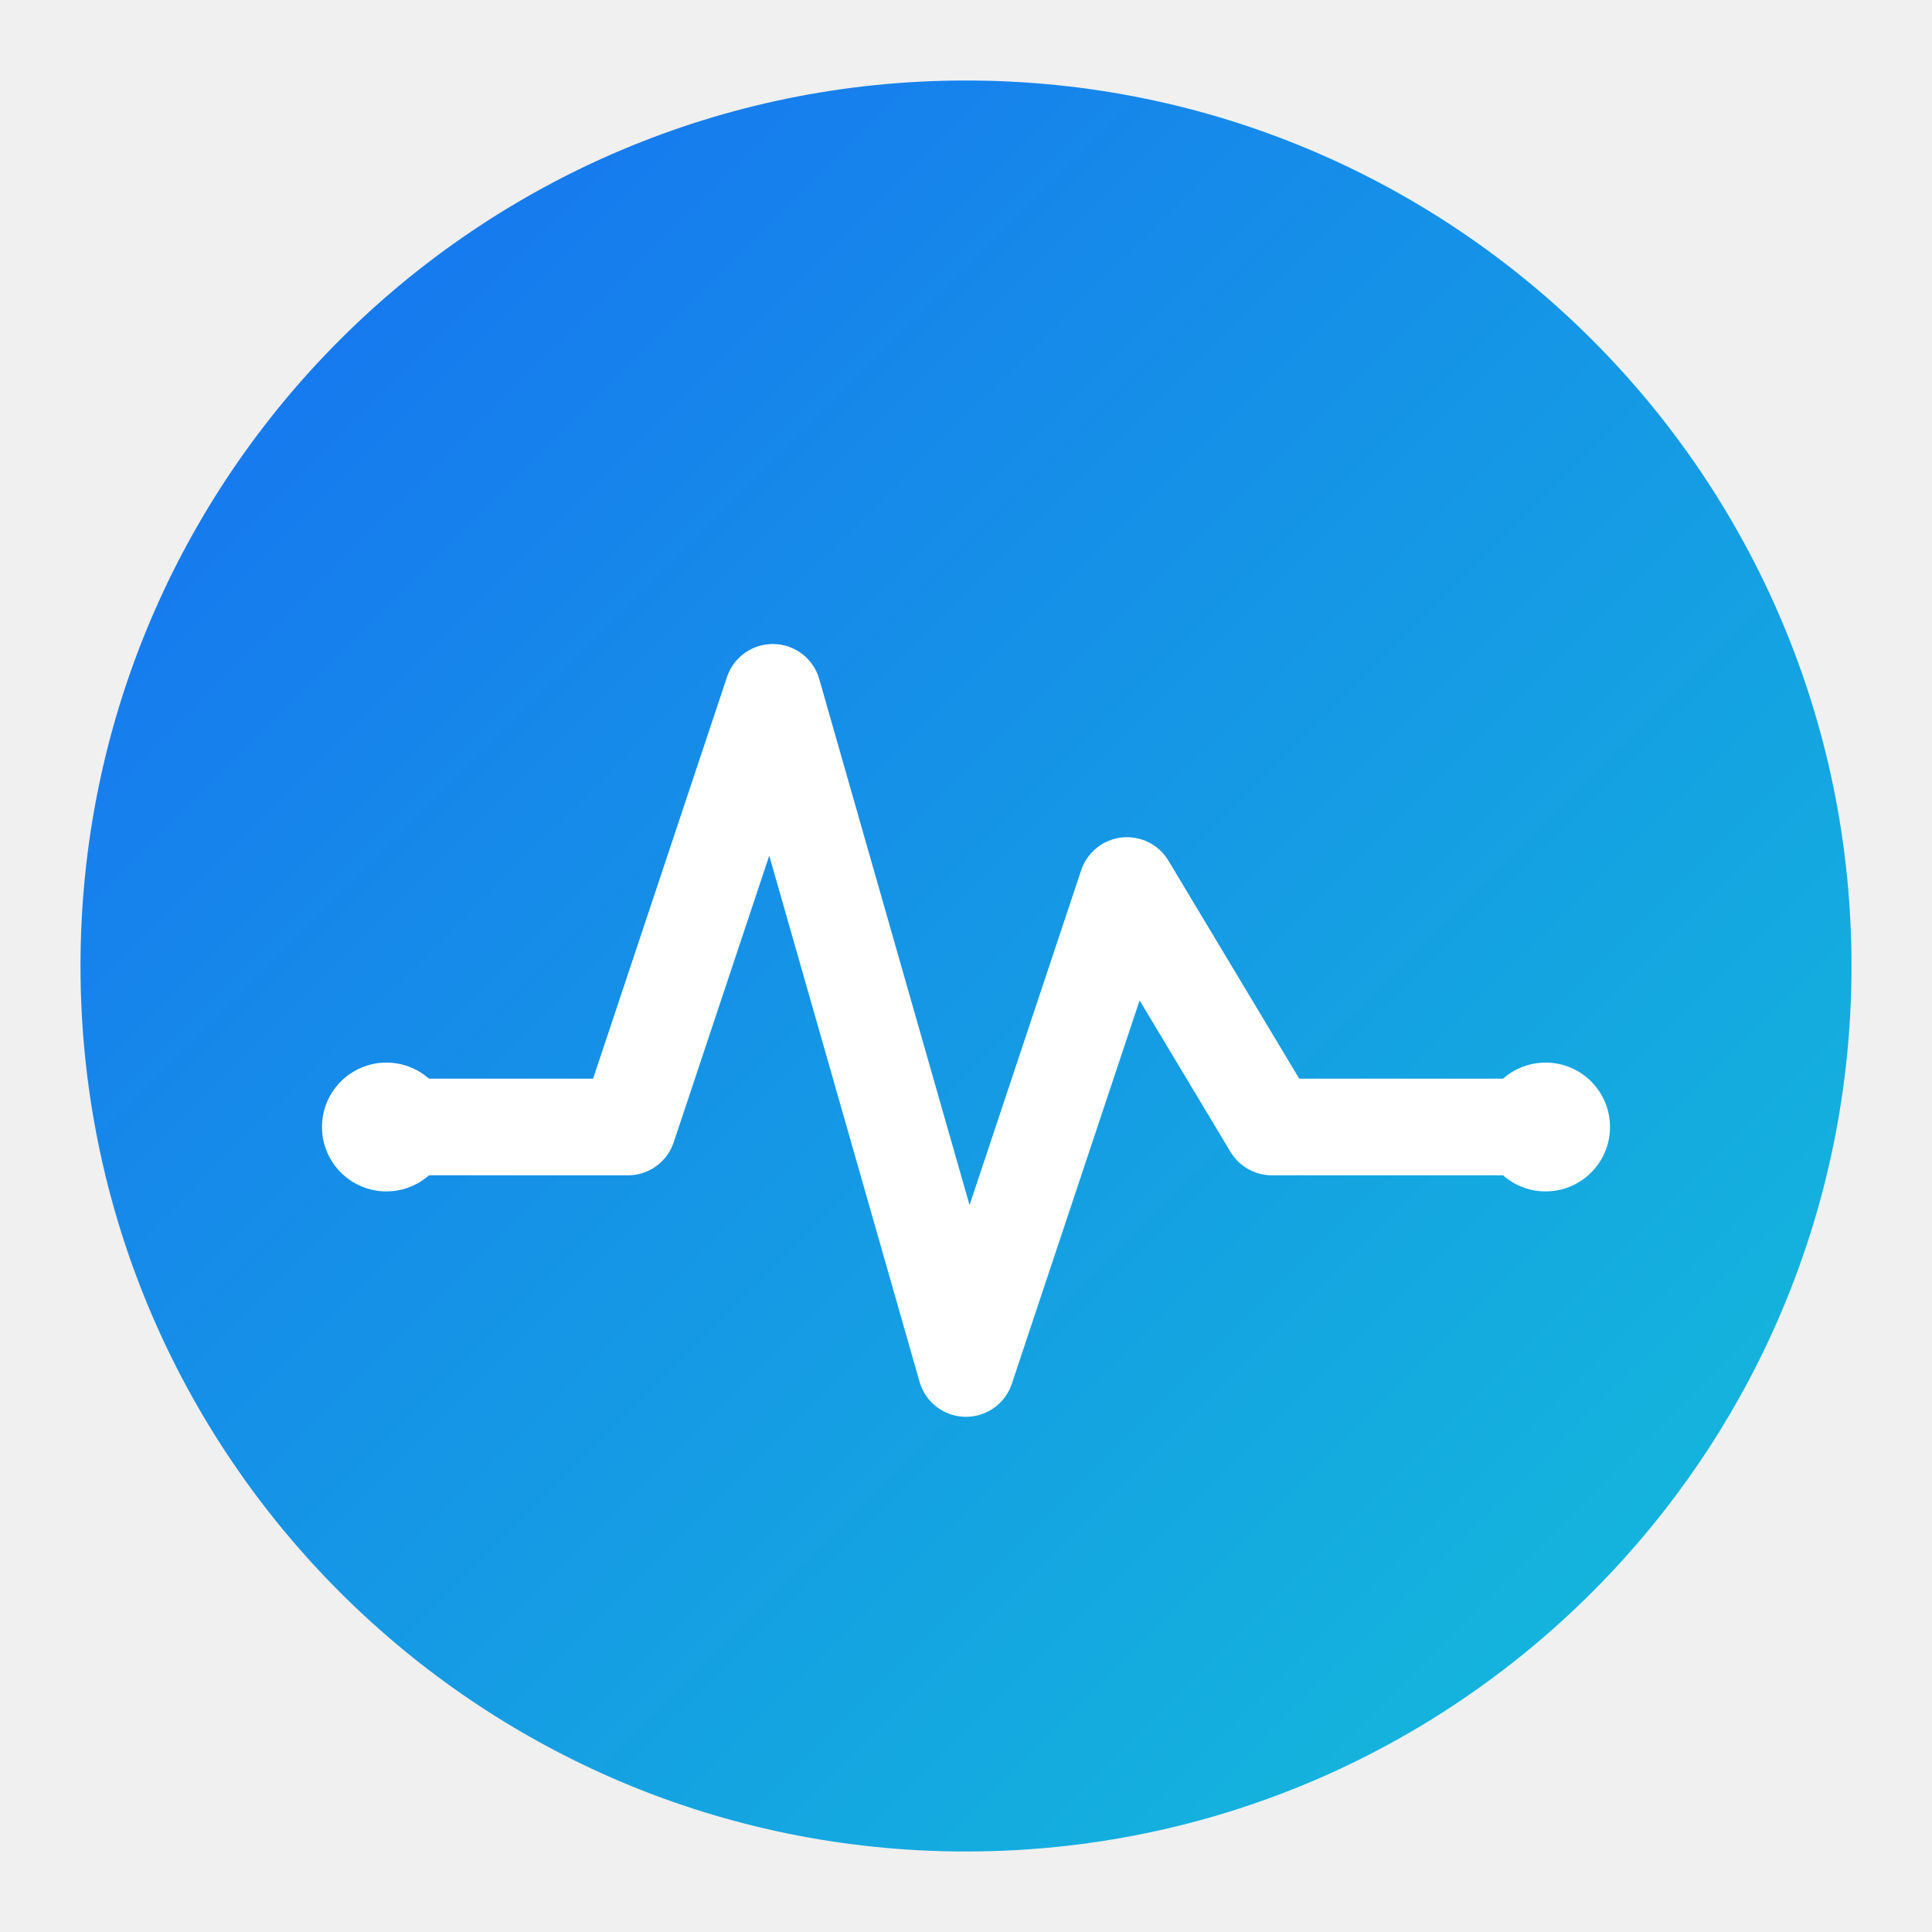
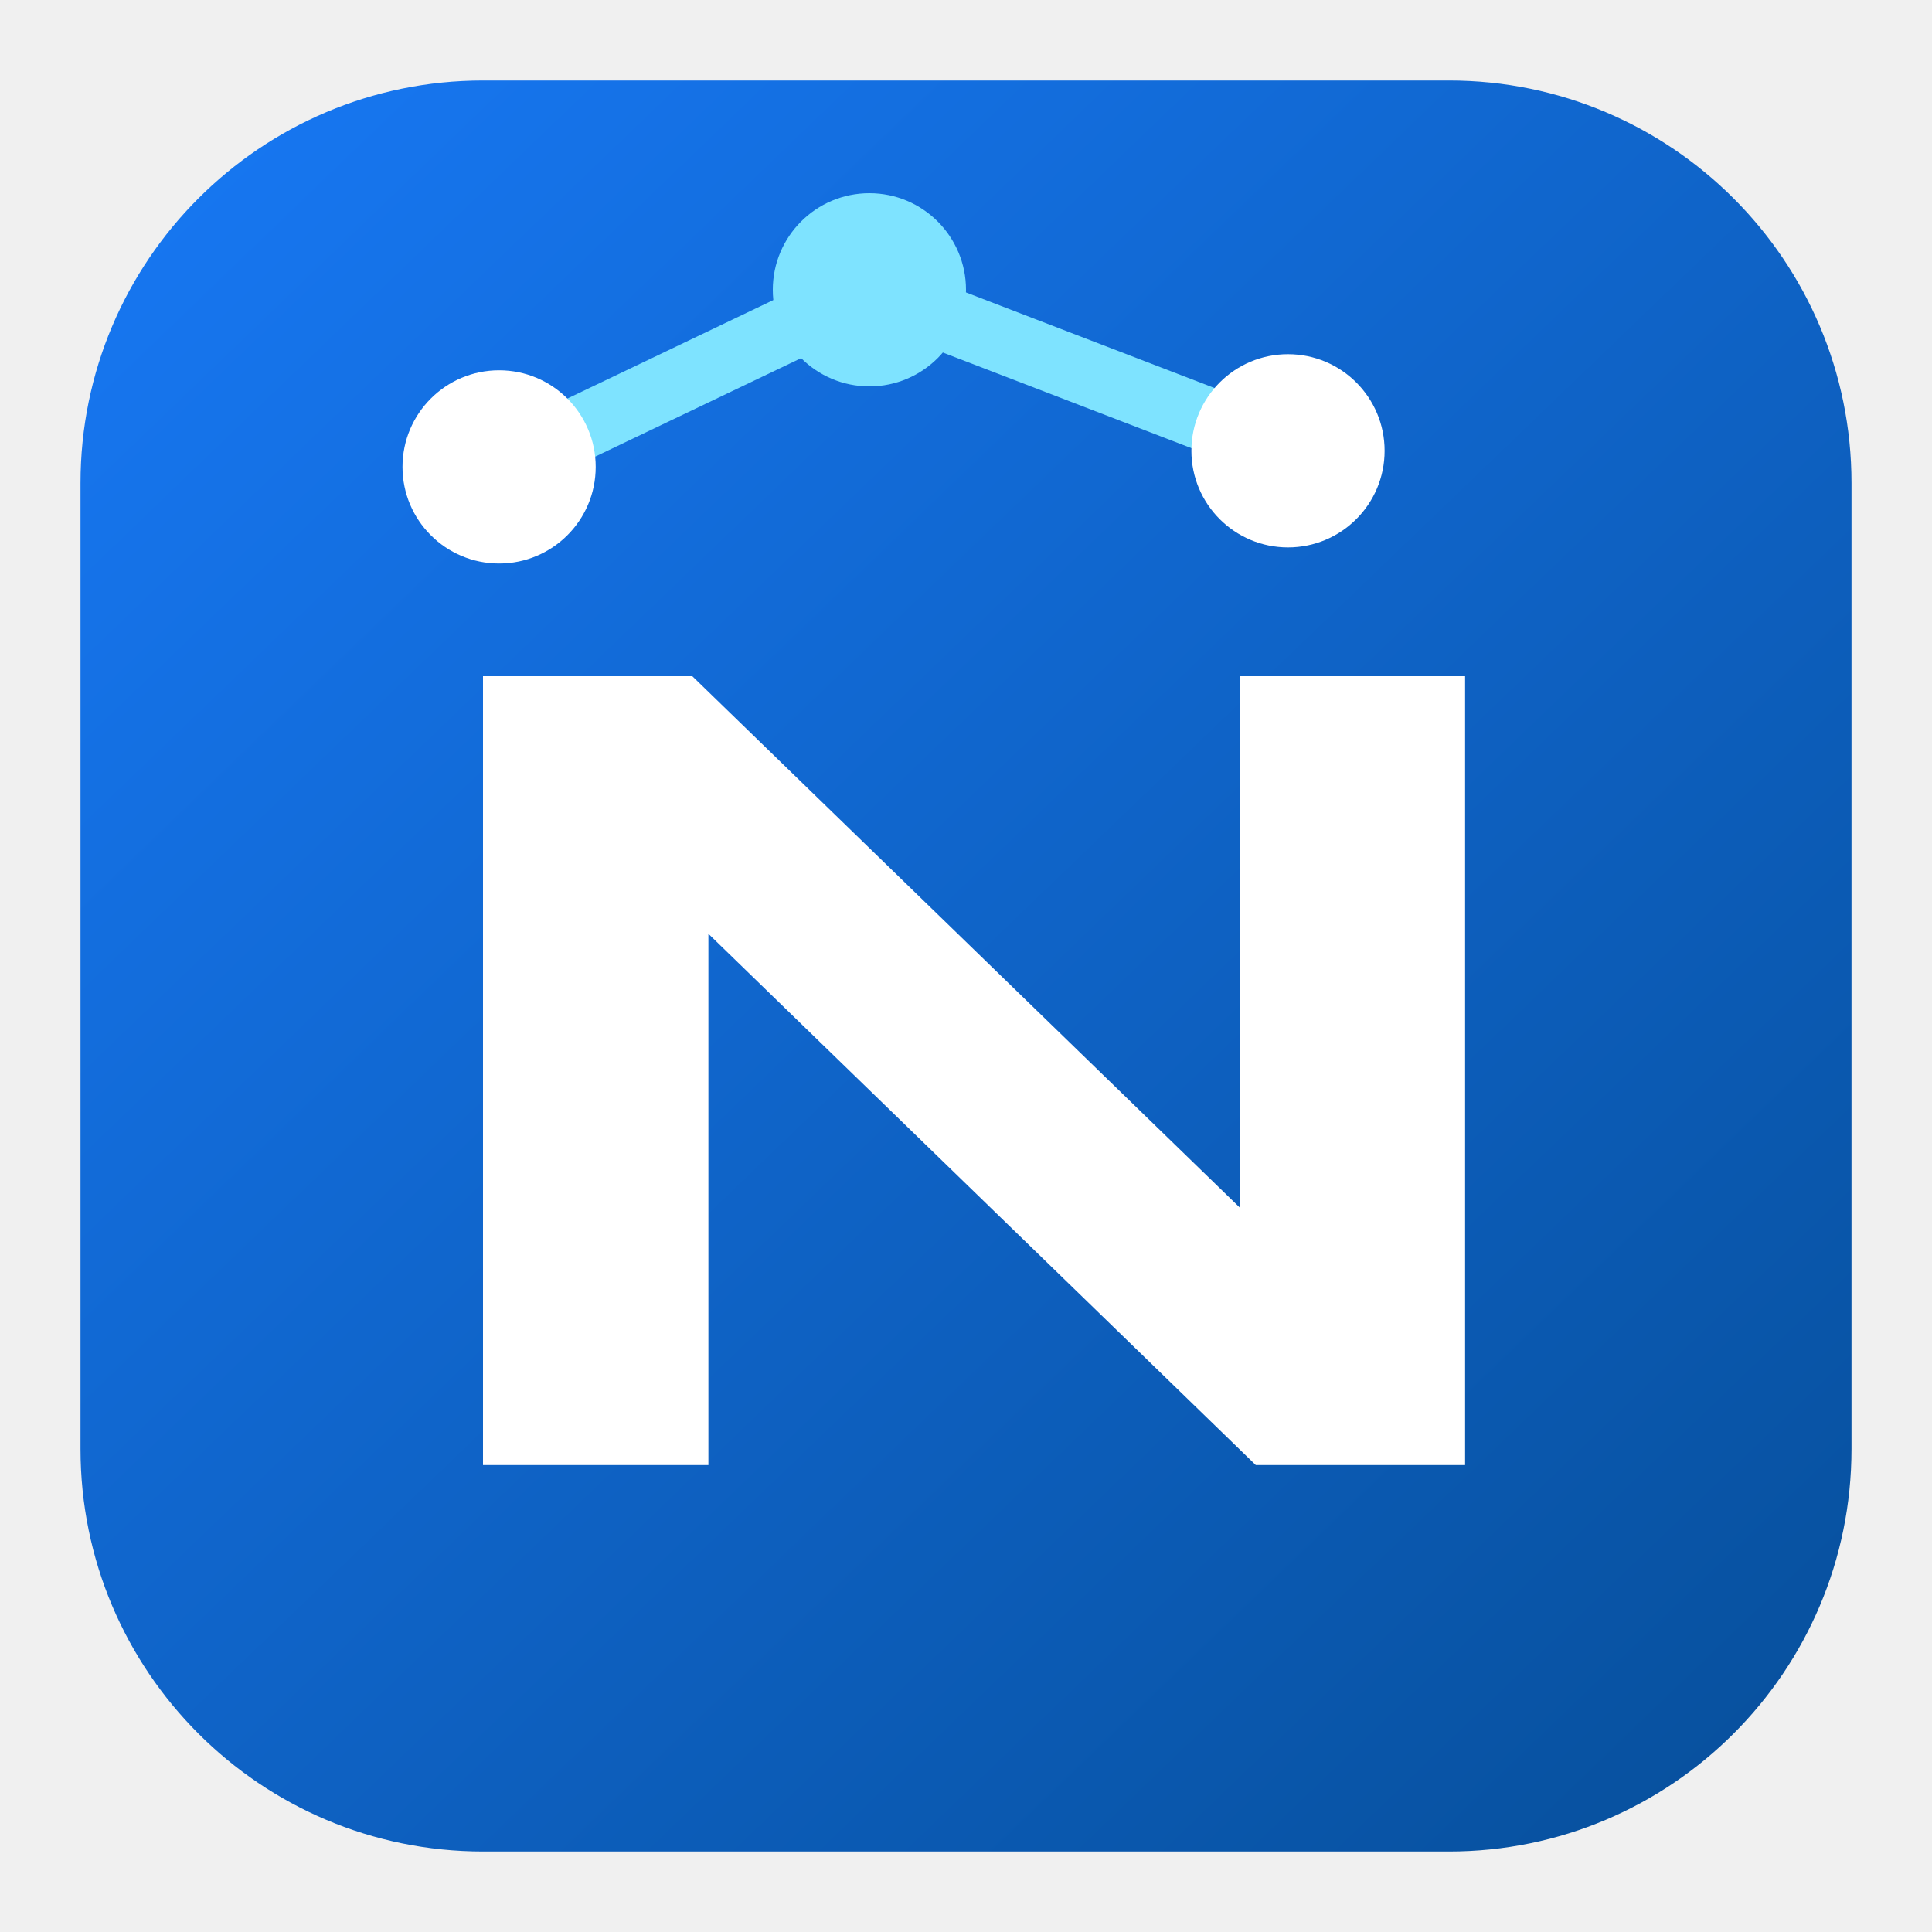
- <svg xmlns="http://www.w3.org/2000/svg" viewBox="0 0 120 120">
+ <svg xmlns="http://www.w3.org/2000/svg" viewBox="0 0 120 120" role="img" aria-labelledby="title">
  <defs>
-     <linearGradient id="g" x1="0" y1="0" x2="1" y2="1">
-       <stop offset="0" stop-color="#176ff2" />
-       <stop offset="1" stop-color="#13bfd9" />
+     <linearGradient id="g" x1="10" y1="8" x2="110" y2="112" gradientUnits="userSpaceOnUse">
+       <stop stop-color="#1777f2" />
+       <stop offset="1" stop-color="#07509d" />
    </linearGradient>
  </defs>
-   <circle cx="60" cy="60" r="55" fill="url(#g)" />
-   <path d="M24 70h15l9-27 12 42 10-30 9 15h17" fill="none" stroke="#fff" stroke-width="6" stroke-linecap="round" stroke-linejoin="round" />
-   <circle cx="24" cy="70" r="4" fill="#fff" />
-   <circle cx="96" cy="70" r="4" fill="#fff" />
+   <rect x="5" y="5" width="110" height="110" rx="25" fill="url(#g)" />
+   <path d="M30 91V42h13l34 33V42h14v49H78L44 58v33z" fill="#fff" />
+   <path d="M31 29L54 18l26 10" fill="none" stroke="#7ee3ff" stroke-width="4" stroke-linecap="round" stroke-linejoin="round" />
+   <circle cx="31" cy="29" r="6" fill="#fff" />
+   <circle cx="54" cy="18" r="6" fill="#7ee3ff" />
+   <circle cx="80" cy="28" r="6" fill="#fff" />
</svg>
